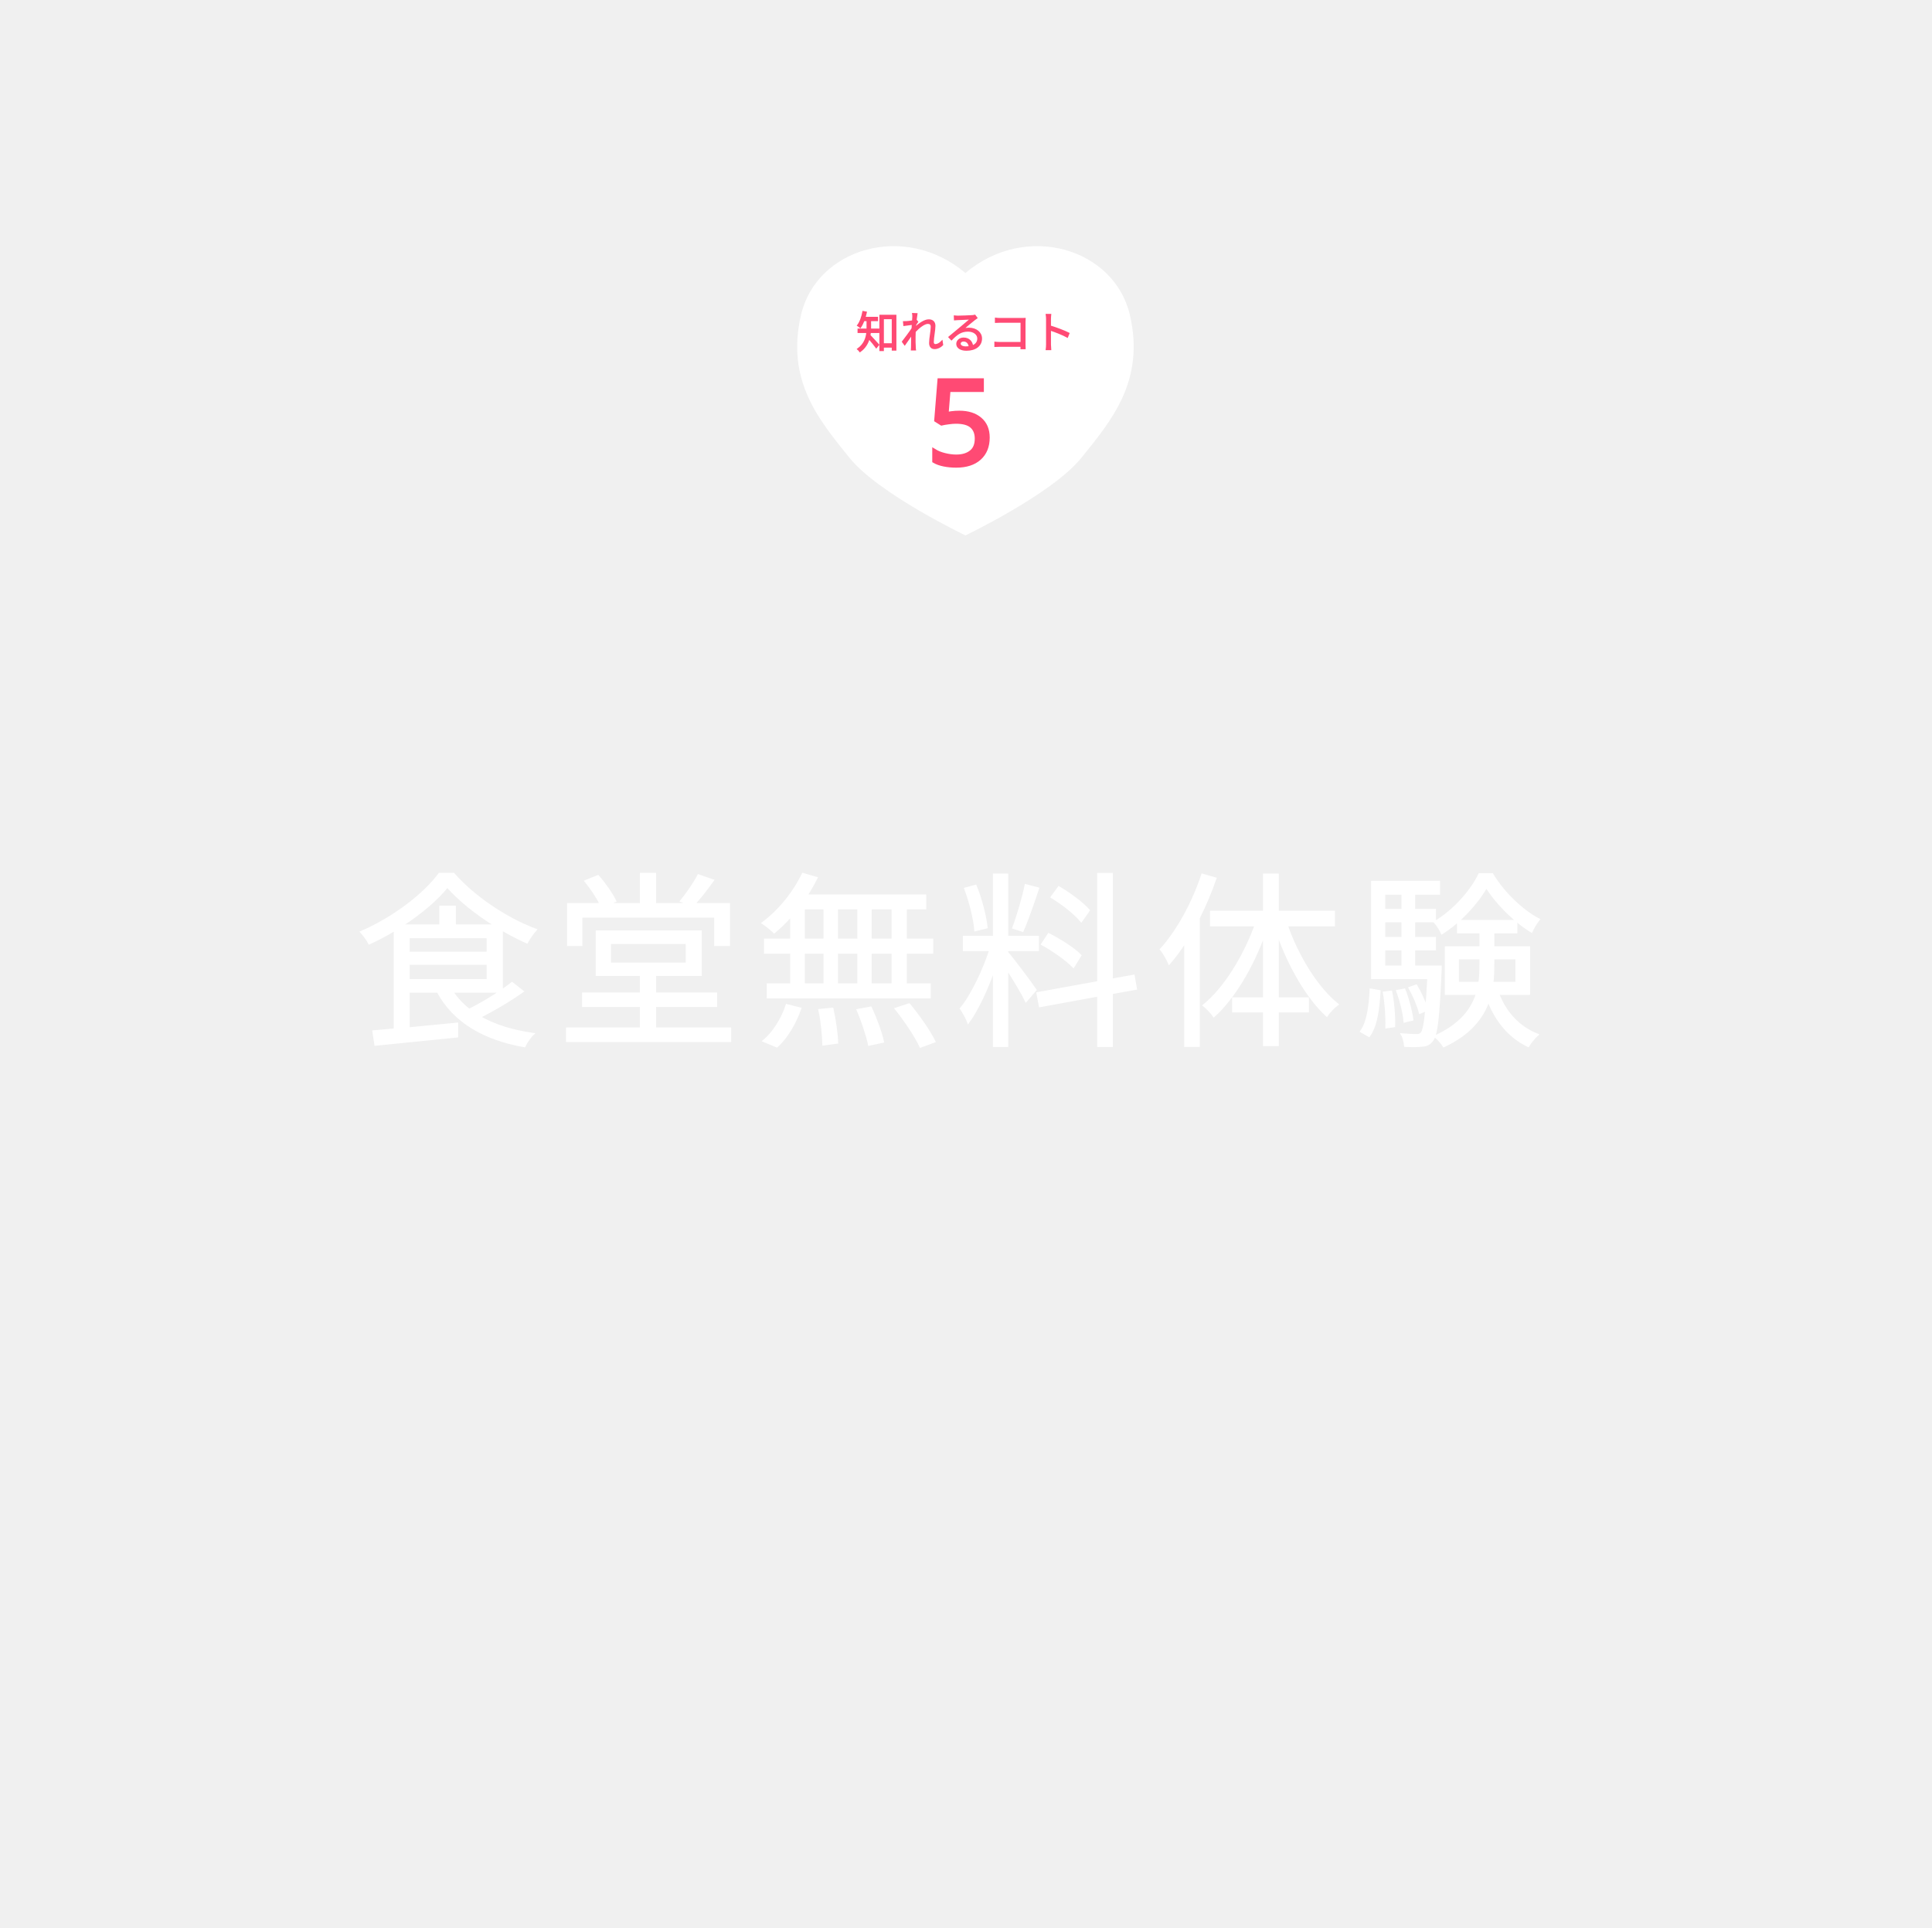
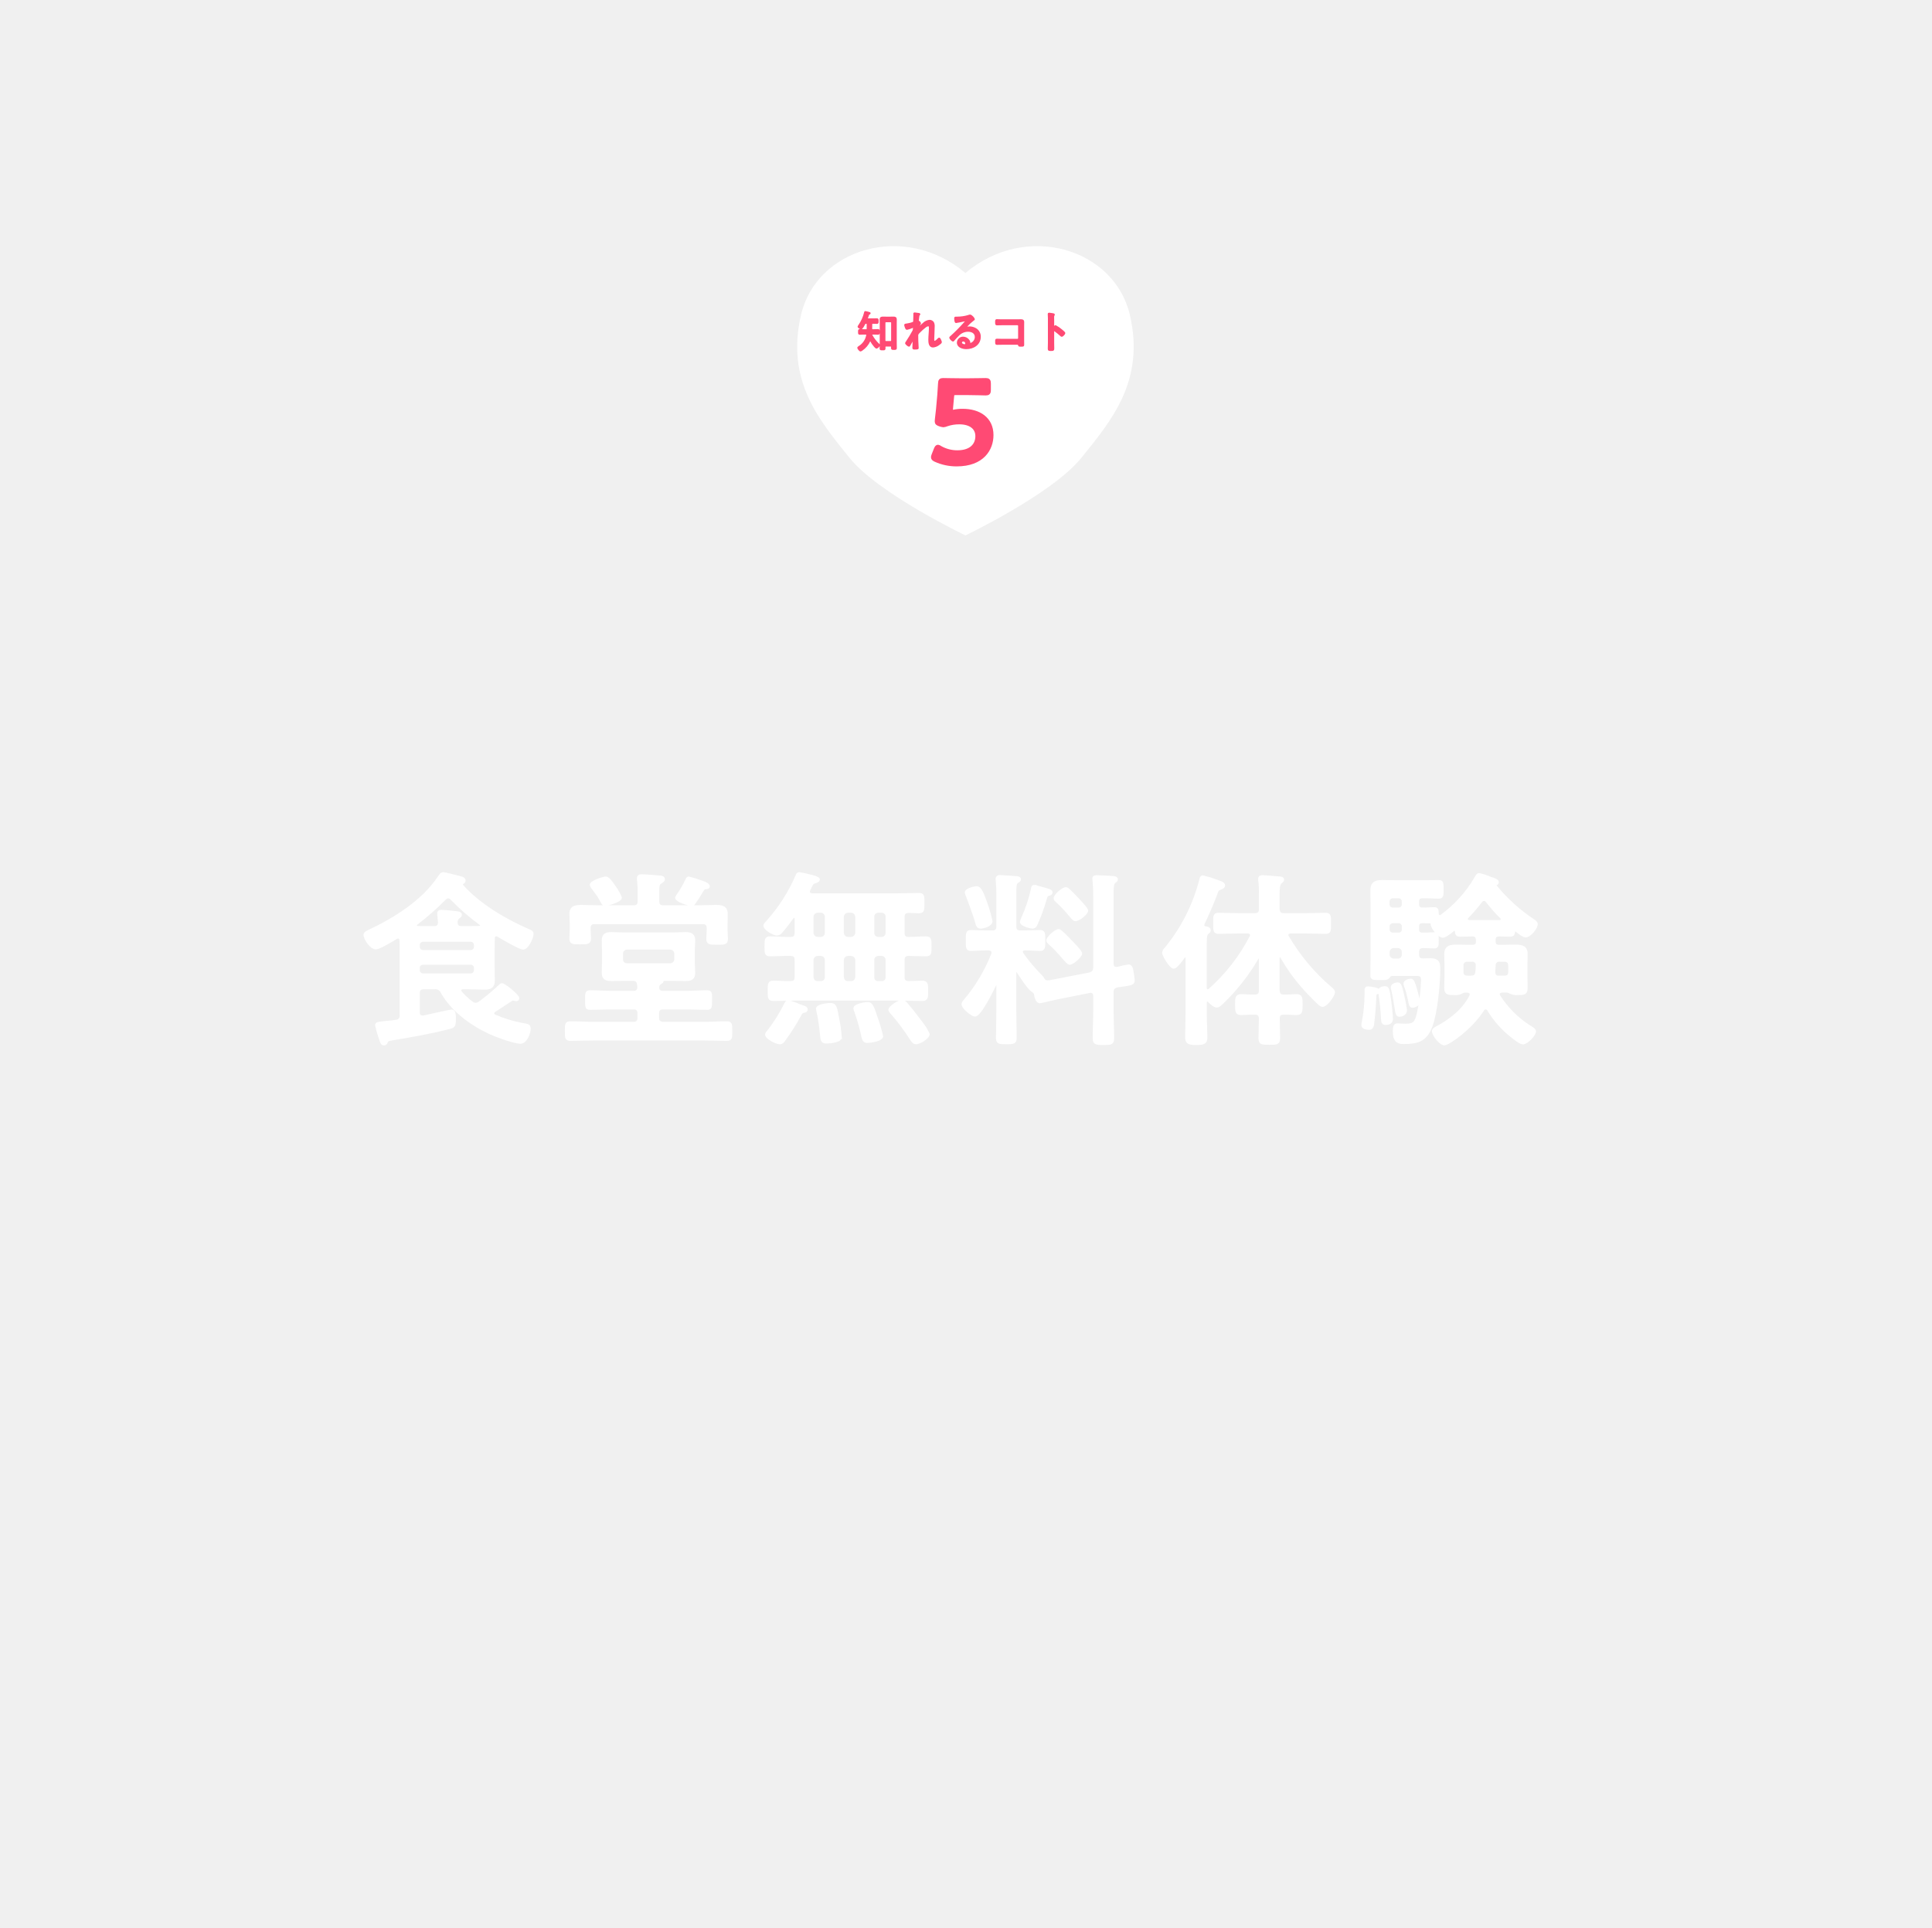
<svg xmlns="http://www.w3.org/2000/svg" width="444" height="443" viewBox="0 0 444 443">
  <defs>
    <clipPath id="clip-path">
-       <rect id="長方形_136695" data-name="長方形 136695" width="444" height="443" rx="10" transform="translate(-2436 832)" fill="#ff4a74" opacity="0.36" />
+       <rect id="長方形_103956" data-name="長方形 103956" width="444" height="443" rx="10" transform="translate(-3816 9847)" fill="#ff4a74" opacity="0.36" />
    </clipPath>
  </defs>
-   <g id="マスクグループ_56242" data-name="マスクグループ 56242" transform="translate(2436 -832)" clip-path="url(#clip-path)">
-     <g id="グループ_59717" data-name="グループ 59717">
-       <text id="食堂無料体験" transform="translate(-2218 1069)" fill="#fff" stroke="#fff" stroke-width="0.5" font-size="43" font-family="PA1GothicStdN-Medium, A P-OTF A1Gothic StdN" font-weight="500" letter-spacing="0.07em">
-         <tspan x="-136.525" y="0">食堂無料体験</tspan>
-       </text>
-       <g id="グループ_59716" data-name="グループ 59716" transform="translate(-2252.797 888.574)">
+   <g id="マスクグループ_56407" data-name="マスクグループ 56407" transform="translate(3816 -9847)" clip-path="url(#clip-path)">
+     <g id="グループ_60035" data-name="グループ 60035">
+       <path id="パス_166628" data-name="パス 166628" d="M-109.865-15.523a.96.96,0,0,1,1.032.989v.473a.994.994,0,0,1-1.032,1.032h-10.879a.994.994,0,0,1-1.032-1.032v-.473a.96.96,0,0,1,1.032-.989ZM-120.744-18.4a.994.994,0,0,1-1.032-1.032v-.344a.994.994,0,0,1,1.032-1.032h10.879a.994.994,0,0,1,1.032,1.032v.344a.994.994,0,0,1-1.032,1.032Zm6.536-11.954a51.833,51.833,0,0,0,6.579,5.719.383.383,0,0,1,.215.344c0,.215-.215.3-.43.344-.86,0-1.72.043-2.623.043h-1.462c-.774,0-1.118-.3-1.161-1.118a1.322,1.322,0,0,1,.473-1.075c.3-.258.516-.344.516-.645,0-.516-.688-.559-1.075-.6-.645-.086-2.838-.3-3.4-.3-.43,0-.688.129-.688.6a2.645,2.645,0,0,0,.043.559c.043.516.086,1.2.129,1.462-.043.817-.387,1.118-1.2,1.118h-1.72c-.688,0-1.333,0-2.021-.043-.3-.043-.43-.172-.43-.344s.086-.258.215-.387a63.028,63.028,0,0,0,6.493-5.719,1.125,1.125,0,0,1,.774-.387A1.09,1.09,0,0,1-114.208-30.358Zm3.741,20.468c1.247,0,2.494.086,3.784.086,1.419,0,2.15-.344,2.15-1.892,0-1.161-.043-2.279-.043-3.4v-3.483c0-.946.043-1.892.043-2.838.043-.344.172-.645.6-.645a.694.694,0,0,1,.387.129c.9.516,4.945,2.924,5.762,2.924,1.032,0,2.15-2.451,2.15-3.354,0-.516-.344-.645-.989-.9-5.289-2.322-11.309-5.848-15.136-10.191a.821.821,0,0,1-.129-.344c0-.129.129-.215.215-.258a.654.654,0,0,0,.43-.559c0-.43-.473-.645-.817-.731-.688-.172-3.569-.946-4.085-.946-.473,0-.6.3-1.032.9-3.655,5.5-10.234,9.632-16.168,12.384-.387.172-.86.43-.86.9,0,.774,1.376,3.053,2.58,3.053.86,0,3.827-1.849,4.687-2.365a.694.694,0,0,1,.387-.129c.43,0,.559.3.6.645.043.774.043,1.548.043,2.322V-3.7a1.145,1.145,0,0,1-1.118,1.333,20.378,20.378,0,0,1-2.279.258c-1.892.215-2.236.215-2.236.774a22.927,22.927,0,0,0,.817,2.881c.387,1.161.473,1.462.946,1.462a.563.563,0,0,0,.6-.43c.215-.473.344-.559,1.419-.731,4.343-.731,8.643-1.462,12.943-2.58,1.032-.258,1.333-.387,1.333-1.763v-.559c0-1.333-.258-1.677-.774-1.677-.258,0-5.461,1.161-6.407,1.376h-.258c-.645,0-.86-.473-.86-.989V-8.686c0-.86.344-1.2,1.2-1.2h2.451a1.593,1.593,0,0,1,1.677.989c2.408,4.171,6.622,7.267,10.922,9.288,1.5.688,5.59,2.236,7.181,2.236,1.247,0,2.064-2.193,2.064-3.225,0-.86-.645-.86-1.376-.989a29.038,29.038,0,0,1-6.579-1.978.6.6,0,0,1-.43-.516.62.62,0,0,1,.344-.559c1.29-.817,2.451-1.634,3.741-2.451.172-.086.258-.215.473-.215a6.414,6.414,0,0,0,.817.172.439.439,0,0,0,.387-.473c0-.6-3.139-3.182-3.741-3.182-.215,0-.559.344-.731.516a50.642,50.642,0,0,1-4.386,3.655,1.948,1.948,0,0,1-.946.344,1.538,1.538,0,0,1-.9-.387A15.968,15.968,0,0,1-112.1-8.987a.526.526,0,0,1-.129-.387c0-.387.3-.473.6-.516ZM-59.727-35.3c-.3,0-.387.215-.559.6a21.628,21.628,0,0,1-1.849,3.225,2.675,2.675,0,0,0-.473.817c0,.731,2.967,1.634,3.569,1.634a.613.613,0,0,0,.516-.258,30.745,30.745,0,0,0,1.72-2.623c.473-.817.559-.946.989-.989.258,0,.688-.043.688-.387,0-.6-1.247-.946-1.677-1.118A24.7,24.7,0,0,0-59.727-35.3Zm-15.609,4.6a11.216,11.216,0,0,0-1.333-2.408c-.516-.731-1.419-2.193-2.107-2.193-.43,0-3.44.86-3.44,1.677a1.1,1.1,0,0,0,.258.559c.516.688,1.29,1.677,1.72,2.408.688,1.247.817,1.634,1.29,1.634C-78.69-29.025-75.336-29.8-75.336-30.7Zm1.462,15.351c-.774-.086-1.2-.43-1.2-1.2V-17.8a1.176,1.176,0,0,1,1.2-1.2h9.89a1.2,1.2,0,0,1,1.2,1.2v1.247a1.2,1.2,0,0,1-1.2,1.2Zm1.419,10.1c.86,0,1.2.344,1.2,1.2V-3.1c0,.817-.344,1.2-1.2,1.2h-9.116c-1.763,0-3.526-.129-5.289-.129-1.118,0-1.075.43-1.075,2.021s0,1.978,1.075,1.978c1.763,0,3.526-.086,5.289-.086H-56.33c1.763,0,3.526.086,5.289.086,1.118,0,1.075-.387,1.075-1.978s.043-2.021-1.075-2.021c-1.763,0-3.526.129-5.289.129h-9.288c-.817-.086-1.161-.387-1.161-1.2v-.946c0-.86.344-1.2,1.161-1.2h5.461c1.548,0,3.139.086,4.687.086.9,0,.86-.473.86-1.978s.086-2.021-.9-2.021c-1.548,0-3.1.129-4.644.129h-5.461c-.817,0-1.2-.344-1.118-1.2a.832.832,0,0,1,.43-.731c.43-.3.6-.344.559-.688,0-.129,0-.172.086-.172h2.322c.946,0,1.935.043,2.881.043,1.247,0,1.978-.3,1.978-1.634,0-.6-.086-1.247-.086-2.064v-3.311c0-.774.086-1.462.086-2.107,0-1.333-.817-1.634-1.978-1.634-.989,0-1.935.086-2.881.086H-74.6c-.989,0-1.935-.086-2.924-.086-1.161,0-1.935.3-1.935,1.634,0,.645.043,1.29.043,2.107v3.311c0,.774-.043,1.419-.043,2.064,0,1.376.774,1.634,1.978,1.634.946,0,1.935-.043,2.881-.043h1.978c.817,0,1.161.258,1.29,1.161a1.612,1.612,0,0,1,.043.473A1.01,1.01,0,0,1-72.455-9.03h-5.289c-1.5,0-3.053-.129-4.6-.129-.989,0-.946.43-.946,2.021s0,1.978.9,1.978c1.548,0,3.1-.086,4.644-.086Zm5.719-26.488c0-1.763.043-2.107.645-2.451.258-.172.645-.387.645-.731,0-.473-.473-.559-.817-.6-.86-.086-3.526-.3-4.3-.3-.516,0-.817.172-.817.731a2.452,2.452,0,0,0,.043.559,20.9,20.9,0,0,1,.129,2.838v1.806c0,.86-.344,1.2-1.2,1.2h-7.783c-1.419,0-2.838-.086-4.257-.086-1.376,0-2.451.215-2.451,1.849,0,.731.086,1.5.086,2.236v1.419c0,.645-.086,1.29-.086,1.935,0,1.161.6,1.118,2.193,1.118,1.548,0,2.279.043,2.279-1.075,0-.688-.086-1.333-.086-1.978v-.387c0-.86.344-1.2,1.2-1.2h24.768c.86,0,1.2.344,1.2,1.2v.473c0,.645-.086,1.29-.086,1.978,0,1.118.731,1.075,2.193,1.075,1.591,0,2.279.086,2.279-1.118,0-.645-.086-1.29-.086-1.935v-1.505c0-.731.043-1.505.043-2.236,0-1.634-1.075-1.849-2.451-1.849-1.419,0-2.795.086-4.214.086h-7.869c-.86,0-1.2-.344-1.2-1.2ZM-4.6.645a13.072,13.072,0,0,0-1.72-2.752C-7.4-3.526-8.471-4.945-9.632-6.278a1.633,1.633,0,0,0-1.075-.688c-.645,0-2.881,1.333-2.881,2.064,0,.3.516.774.731,1.032A48.9,48.9,0,0,1-8.686,1.763c.3.43.6.989,1.2.989C-6.665,2.752-4.6,1.548-4.6.645Zm-10.707.473A37.244,37.244,0,0,0-16.6-3.268c-.817-2.537-1.161-3.182-1.978-3.182-.516,0-3.053.344-3.053,1.2a1.594,1.594,0,0,0,.172.6A46.851,46.851,0,0,1-19.995.3c.3,1.419.387,2.15,1.29,2.15C-18.318,2.451-15.308,2.193-15.308,1.118Zm-9.5.086a32.747,32.747,0,0,0-.645-4.386c-.43-2.365-.516-3.053-1.763-3.053-.43,0-3.01.215-3.01,1.075a3.872,3.872,0,0,0,.129.688A40.135,40.135,0,0,1-29.326.6c.129,1.419.172,1.978,1.2,1.978a8.805,8.805,0,0,0,2.408-.344C-25.155,2.064-24.811,1.806-24.811,1.2Zm-7.826-6.192c0-.43-.473-.6-.817-.688-.215-.086-.559-.215-.946-.344a13.177,13.177,0,0,0-2.494-.86c-.387,0-.559.473-.774.86A36.939,36.939,0,0,1-41.495.043a1.285,1.285,0,0,0-.43.731c0,.774,2.279,1.978,3.1,1.978.559,0,.774-.3,1.118-.774a50.014,50.014,0,0,0,3.569-5.633c.215-.43.3-.688.86-.817C-33.11-4.515-32.637-4.558-32.637-4.988Zm3.268-12.556a1.14,1.14,0,0,1,1.161,1.2v3.87a1.076,1.076,0,0,1-1.161,1.2H-30.1c-.731,0-1.118-.43-1.2-1.2v-3.87a1.23,1.23,0,0,1,1.2-1.2Zm6.966,0a1.23,1.23,0,0,1,1.2,1.2v3.87c-.086.774-.473,1.2-1.2,1.2h-.731c-.731,0-1.118-.43-1.2-1.2v-3.87a1.23,1.23,0,0,1,1.2-1.2Zm7.009,0a1.14,1.14,0,0,1,1.161,1.2v3.87a1.076,1.076,0,0,1-1.161,1.2h-.774a1.076,1.076,0,0,1-1.161-1.2v-3.87a1.14,1.14,0,0,1,1.161-1.2Zm-13.975-9.933a1.14,1.14,0,0,1,1.161,1.2v3.655a1.14,1.14,0,0,1-1.161,1.2H-30.1a1.23,1.23,0,0,1-1.2-1.2v-3.655a1.23,1.23,0,0,1,1.2-1.2Zm6.966,0a1.23,1.23,0,0,1,1.2,1.2v3.655a1.23,1.23,0,0,1-1.2,1.2h-.731a1.23,1.23,0,0,1-1.2-1.2v-3.655a1.23,1.23,0,0,1,1.2-1.2Zm7.009,0a1.14,1.14,0,0,1,1.161,1.2v3.655a1.14,1.14,0,0,1-1.161,1.2h-.774a1.14,1.14,0,0,1-1.161-1.2v-3.655a1.14,1.14,0,0,1,1.161-1.2Zm5.031,1.2c0-.774.344-1.118,1.161-1.161.774,0,1.548.086,2.365.086,1.032,0,1.032-.43,1.032-2.064s.043-2.107-1.032-2.107c-1.634,0-3.268.086-4.9.086H-31.347c-.387-.043-.774-.172-.774-.645a1.256,1.256,0,0,1,.086-.387c.129-.215.215-.43.3-.6.3-.688.473-.989.9-1.118.344-.086.989-.258.989-.688,0-.172-.258-.473-1.634-.817-.473-.129-2.537-.6-2.838-.6a.557.557,0,0,0-.559.43,38.2,38.2,0,0,1-6.88,10.75c-.172.215-.559.559-.559.86,0,.817,2.15,2.021,2.881,2.021a1.438,1.438,0,0,0,1.032-.6c.946-1.075,1.763-2.193,2.58-3.311.129-.086.215-.172.344-.172.258,0,.3.215.344.43v3.268c0,.86-.344,1.2-1.2,1.2-1.548.043-3.1-.129-4.687-.129-1.032,0-1.032.516-1.032,2.064,0,1.462-.043,2.021,1.032,2.021,1.548,0,3.139-.129,4.687-.086.86,0,1.2.344,1.2,1.2v3.87c0,.817-.3,1.2-1.118,1.2-1.333.043-2.623-.086-3.956-.086-1.118,0-1.118.43-1.118,2.107,0,1.548,0,2.064,1.075,2.064,1.634,0,3.225-.086,4.859-.086h24.51c1.591,0,3.225.086,4.816.086,1.118,0,1.118-.516,1.118-2.064s0-2.107-1.118-2.107c-.43,0-2.666.086-3.139.086-.817-.043-1.161-.344-1.161-1.2v-3.87c0-.774.3-1.2,1.118-1.2,1.333,0,2.709.086,4.042.086,1.075,0,1.032-.516,1.032-2.021s.043-2.064-1.032-2.064c-1.333,0-2.709.129-4.042.129-.817,0-1.118-.43-1.118-1.2Zm30.014-7.095c-.387,0-.43.387-.473.688A35.063,35.063,0,0,1,16.9-25.886a2.733,2.733,0,0,0-.258.774c0,.774,2.322,1.29,2.623,1.29a.968.968,0,0,0,.9-.688,41.632,41.632,0,0,0,2.021-5.461c.344-1.161.344-1.29.946-1.419.258-.086.516-.215.516-.473,0-.473-.645-.6-1.2-.774C21.93-32.766,20.038-33.368,19.651-33.368ZM30.444-17.845c0-.559-1.978-2.494-2.451-2.967-.387-.43-2.236-2.408-2.666-2.408-.817,0-2.623,1.72-2.623,2.365,0,.344.344.559.559.774a33.4,33.4,0,0,1,3.182,3.354c.6.688,1.075,1.2,1.376,1.2C28.6-15.523,30.444-17.243,30.444-17.845Zm1.376-9.89c0-.387-1.29-1.763-1.892-2.408-.731-.774-1.419-1.548-2.193-2.236-.258-.215-.43-.473-.774-.473-.774,0-2.58,1.634-2.58,2.322,0,.3.3.516.516.731a28.22,28.22,0,0,1,3.1,3.311c.516.6.817.946,1.118.946C30.057-25.542,31.82-27.047,31.82-27.735ZM9.847-25.284a31.544,31.544,0,0,0-1.247-4.3c-.946-2.666-1.419-3.483-2.15-3.483-.559,0-2.494.473-2.494,1.2a4.192,4.192,0,0,0,.344.946c.43,1.075,1.763,4.816,2.064,5.934.172.559.258,1.161.989,1.161C7.955-23.822,9.847-24.3,9.847-25.284ZM23.736-11.567a5.936,5.936,0,0,1-.86.129,1.066,1.066,0,0,1-1.118-.6,1.938,1.938,0,0,0-.43-.6,39.012,39.012,0,0,1-4.386-5.2.83.83,0,0,1-.129-.43c0-.387.344-.516.645-.559,1.376,0,2.666.129,3.569.129.989,0,.946-.645.946-2.15,0-1.591.043-2.15-.989-2.15-.817,0-2.193.086-3.612.086h-.86c-.86,0-1.2-.344-1.2-1.2v-7.654c0-1.591.043-2.236.516-2.537.215-.129.559-.3.559-.6,0-.387-.43-.43-.688-.473-.6-.043-3.4-.258-3.913-.258a.64.64,0,0,0-.731.731c0,.172.043.387.043.516.086.9.129,1.849.129,2.752v7.525c0,.86-.344,1.2-1.161,1.2H8.772c-1.419,0-2.8-.086-3.612-.086-1.032,0-.946.559-.946,2.15,0,1.548-.086,2.15.946,2.15.817,0,2.193-.129,3.612-.129h.473c.43.043.86.215.86.731a.947.947,0,0,1-.043.344A38.319,38.319,0,0,1,3.655-7.009a1.387,1.387,0,0,0-.43.817c0,.817,2.15,2.58,2.838,2.58,1.247,0,4.128-5.977,4.687-7.138.086-.129.129-.172.258-.172.172,0,.215.129.215.3V-4.6c0,2.064-.086,4.085-.086,6.149,0,1.161.516,1.2,2.15,1.2,1.763,0,2.107-.086,2.107-1.333,0-1.978-.086-4-.086-6.02v-8.858c0-.172.086-.387.3-.387.129,0,.215.129.3.215.559.9,2.408,3.741,3.182,4.257.258.172.731.516.774.817.086.6.344,1.892,1.118,1.892.172,0,3.225-.731,3.655-.817l7.74-1.548c.086,0,.172-.043.258-.043.6,0,.86.473.86,1.032v3.01c0,2.193-.129,4.386-.129,6.622,0,1.247.43,1.333,2.236,1.333,1.72,0,2.193-.043,2.193-1.333,0-2.236-.129-4.429-.129-6.622V-8.9c0-.86.258-1.161,1.118-1.419,3.01-.43,3.741-.43,3.741-1.376a14.671,14.671,0,0,0-.258-1.849c-.086-.559-.172-1.548-.9-1.548a23.5,23.5,0,0,0-2.58.559h-.258c-.645,0-.86-.43-.86-.989V-31.691c0-1.376.043-2.236.473-2.58.3-.215.516-.3.516-.6,0-.516-.688-.516-1.075-.559-.817-.043-2.8-.172-3.526-.172-.387,0-.774.043-.774.559,0,.129.043.3.043.43a39.178,39.178,0,0,1,.172,4v15.953c-.086.86-.3,1.161-1.118,1.419ZM59.813-6.88c.387.387,1.247,1.2,1.806,1.2.473,0,1.032-.559,1.376-.9a46.735,46.735,0,0,0,8-10.191.325.325,0,0,1,.3-.172c.172,0,.258.129.258.344v7.224c0,.86-.344,1.2-1.2,1.2-1.032.043-2.064-.086-3.1-.086-1.2,0-1.161.688-1.161,2.15,0,1.505-.043,2.15,1.161,2.15,1.032,0,2.064-.129,3.1-.086.817,0,1.2.3,1.2,1.161,0,1.462-.086,2.967-.086,4.429,0,1.29.43,1.333,2.279,1.333,1.72,0,2.193-.043,2.193-1.333,0-1.462-.086-2.967-.086-4.472,0-.817.387-1.118,1.161-1.118.989-.043,1.935.086,2.924.086,1.2,0,1.161-.645,1.161-2.15s.043-2.15-1.2-2.15c-.946,0-1.892.129-2.881.086-.817,0-1.118-.344-1.2-1.2V-16.9c.043-.172.129-.387.3-.387a.435.435,0,0,1,.3.172,43.294,43.294,0,0,0,6.708,8.858c1.978,1.978,2.322,2.408,2.838,2.408.9,0,2.58-2.365,2.58-3.1,0-.387-.344-.688-.645-.946a46.021,46.021,0,0,1-9.933-11.825.6.6,0,0,1-.129-.387c0-.43.344-.559.731-.6h3.612c1.5,0,2.967.086,4.472.086,1.032,0,.989-.516.989-2.15s.043-2.193-.989-2.193c-1.505,0-2.967.086-4.472.086h-5.16c-.817,0-1.118-.344-1.2-1.2v-3.139c0-1.548.043-2.537.516-2.924.258-.258.516-.344.516-.645,0-.43-.344-.473-.645-.516-.774-.043-3.4-.3-4.042-.3-.43,0-.774.086-.774.6a2.094,2.094,0,0,0,.043.516,19.685,19.685,0,0,1,.129,2.881v3.526c0,.86-.344,1.2-1.2,1.2H66.521c-1.5,0-2.967-.086-4.472-.086-1.075,0-.989.6-.989,2.193s-.043,2.15.989,2.15c1.505,0,2.967-.086,4.472-.086h2.193c.172,0,.817.043.817.645a.6.6,0,0,1-.129.387,41.837,41.837,0,0,1-9.46,12.126.773.773,0,0,1-.387.172c-.344,0-.43-.215-.473-.516v-8.772c0-2.666-.043-3.483.473-3.913.258-.172.43-.258.43-.6,0-.559-.516-.6-.989-.688a.516.516,0,0,1-.473-.516.839.839,0,0,1,.043-.3c.86-1.763,2.236-4.9,2.924-6.794.3-.86.344-1.075,1.075-1.333.3-.086.731-.3.731-.688,0-.559-.817-.774-1.892-1.161a25.227,25.227,0,0,0-2.967-.9c-.473,0-.516.516-.6.86A40.655,40.655,0,0,1,49.88-19.049a1.66,1.66,0,0,0-.559.989c0,.688,1.677,3.44,2.408,3.44.645,0,1.935-1.849,2.322-2.408A.447.447,0,0,1,54.4-17.2c.215,0,.3.215.3.43V-3.956c0,1.763-.086,3.569-.086,5.332,0,1.2.43,1.548,2.279,1.548,1.72,0,2.322-.215,2.322-1.419,0-1.806-.129-3.655-.129-5.461V-6.579c.043-.258.129-.473.387-.473A.531.531,0,0,1,59.813-6.88Zm48.289.086a26.356,26.356,0,0,0-.645-2.666c-.6-2.107-.817-2.365-1.29-2.365-.43,0-1.376.344-1.376.86a2.133,2.133,0,0,0,.129.559,20.756,20.756,0,0,1,.774,2.666c.344,1.634.344,2.107.946,2.107C107.113-5.633,108.1-6.063,108.1-6.794Zm-3.01,1.978a29.547,29.547,0,0,0-.559-3.1c-.559-2.58-.774-3.053-1.333-3.053-.473,0-1.333.3-1.333.9a1.528,1.528,0,0,0,.086.43c.43,1.892.6,3.225.774,4.171.215,1.462.3,1.892.86,1.892C104.189-3.569,105.092-3.913,105.092-4.816Zm-3.225,2.021c0-.731-.258-3.268-.387-4.085-.344-2.58-.43-3.225-1.2-3.225-.387,0-1.29.172-1.29.817a3.255,3.255,0,0,0,.043.645,52.822,52.822,0,0,1,.6,5.848c.043.559.043,1.118.817,1.118C101.007-1.677,101.867-1.892,101.867-2.795ZM98.9-9.288c0-.516-2.236-.774-2.537-.774-.387,0-.516.258-.516.6v.946a35.067,35.067,0,0,1-.688,6.665,2.094,2.094,0,0,0-.043.516c0,.6,1.032.774,1.5.774.86,0,.9-.774.989-1.634.215-1.72.344-3.483.43-5.2.043-.9-.043-1.118.3-1.29C98.6-8.815,98.9-8.9,98.9-9.288Zm20.683-16c-.258-.043-.516-.172-.516-.473a.467.467,0,0,1,.172-.387,42.567,42.567,0,0,0,3.139-3.655.867.867,0,0,1,.645-.387.814.814,0,0,1,.688.387,37.922,37.922,0,0,0,3.268,3.7.545.545,0,0,1,.172.387c0,.258-.258.387-.473.43Zm-16.34,5.934a1.14,1.14,0,0,1,1.161,1.2v.516a1.14,1.14,0,0,1-1.161,1.2H102.3a1.2,1.2,0,0,1-1.2-1.2v-.516a1.2,1.2,0,0,1,1.2-1.2Zm.172-5.719a.96.96,0,0,1,.989,1.032v.6a.96.96,0,0,1-.989,1.032h-1.29a.994.994,0,0,1-1.032-1.032v-.6a.994.994,0,0,1,1.032-1.032ZM104.4-29.2a.938.938,0,0,1-.989,1.032h-1.29a.97.97,0,0,1-1.032-1.032v-.559a.994.994,0,0,1,1.032-1.032h1.29a.96.96,0,0,1,.989,1.032Zm15.824,12.986a1.01,1.01,0,0,1,1.161,1.161,8.591,8.591,0,0,1-.086,1.462c-.086.817-.516,1.075-1.333,1.075h-.688c-.817,0-1.2-.344-1.2-1.161v-1.333a1.053,1.053,0,0,1,1.2-1.2Zm5.16,2.58c.043-.473.043-.989.086-1.462a1.045,1.045,0,0,1,1.2-1.118h1.032c.817,0,1.161.387,1.161,1.2v1.333c0,.817-.344,1.161-1.161,1.161h-1.247C125.689-12.513,125.388-12.857,125.388-13.631Zm-8.772-9.245c.043.6.172.9.946.9.946,0,1.892-.043,2.838-.043.645,0,.946.258,1.032.946v.516c0,.688-.387.946-1.032.946h-1.075c-.86,0-1.72-.043-2.623-.043-1.419,0-2.537.215-2.537,1.935,0,.688.043,1.419.043,2.15v3.139c0,.86-.043,1.72-.043,2.58,0,1.333.86,1.29,1.978,1.29a3.335,3.335,0,0,0,1.591-.215,6.092,6.092,0,0,1,.774-.344h.688c.387.043.817.172.817.688a1.012,1.012,0,0,1-.086.344c-1.677,3.268-4.558,5.5-7.783,7.224-.344.172-.817.43-.817.9,0,.817,1.677,2.967,2.58,2.967,1.032,0,6.235-3.655,8.944-7.912a.639.639,0,0,1,.6-.344.711.711,0,0,1,.559.344,22.792,22.792,0,0,0,5.289,6.02c.516.43,2.064,1.677,2.709,1.677.946,0,2.752-1.978,2.752-2.752,0-.43-.817-.9-1.2-1.118a22.714,22.714,0,0,1-7.009-7.009,1.262,1.262,0,0,1-.129-.43c0-.43.387-.559.774-.6h1.29a6.093,6.093,0,0,1,.774.344,3.335,3.335,0,0,0,1.591.215c1.075,0,1.978.086,1.978-1.29,0-.86-.043-1.72-.043-2.58v-3.139c0-.731.043-1.462.043-2.193,0-1.634-1.118-1.892-2.537-1.892-.86,0-1.72.043-2.623.043h-1.161c-.731,0-1.032-.3-1.032-.989v-.43c0-.688.3-.946,1.032-.989.688,0,1.806.043,2.494.043.774,0,.86-.3.946-.86.043-.172.086-.344.3-.344.086,0,.129.043.215.086.473.387,1.548,1.29,2.15,1.29.989,0,2.537-1.892,2.537-2.8,0-.387-.43-.688-.731-.9a38.738,38.738,0,0,1-8.686-7.869c-.043-.043-.043-.086-.043-.172a.273.273,0,0,1,.215-.258.459.459,0,0,0,.3-.387c0-.559-.731-.731-1.634-1.032a14.319,14.319,0,0,0-2.623-.86c-.387,0-.559.3-.817.774a28.569,28.569,0,0,1-7.912,8.772.572.572,0,0,1-.344.129c-.3,0-.43-.258-.473-.516-.043-.817.043-1.333-.817-1.333-.774,0-1.806.129-2.666.086-.731,0-1.032-.3-1.032-1.032v-.559c0-.731.3-1.032,1.032-1.032h1.032c.9,0,1.763.086,2.666.086s.9-.473.9-1.935c0-1.419,0-1.849-.946-1.849-.774,0-1.677.043-2.623.043H102.77c-1.032,0-2.064-.043-3.1-.043-1.634,0-2.494.43-2.494,2.15,0,1.118.043,2.193.043,3.268v12.126c0,1.333-.043,2.709-.043,4.085,0,.9.43.86,1.978.86h.6c.731,0,1.032-.043,1.29-.3.215-.3.43-.6.817-.645h4.988c1.2,0,1.978-.129,1.978,1.161a41.394,41.394,0,0,1-.946,7.611c-.516,2.279-.989,2.709-2.924,2.709-.774,0-1.634-.086-1.849-.086-.6,0-.774.559-.774,1.548,0,2.365.989,2.709,2.236,2.709,3.182,0,5.074-.516,6.321-3.7,1.2-3.01,1.849-9.847,1.849-13.158,0-1.419-.043-2.365-2.107-2.365-.559,0-1.075.043-1.634.043-.817,0-1.118-.387-1.118-1.161v-.516c0-.817.344-1.2,1.2-1.2s2.064.086,2.537.086c.774,0,.774-.516.774-1.591,0-1.2,0-1.634-.817-1.634-.6,0-1.634.129-2.666.086-.731,0-1.032-.3-1.032-1.032v-.6c0-.731.3-.989,1.032-1.032.645,0,1.29.043,1.935.043.172.043.172.172.172.3-.043.946,1.677,3.01,2.58,3.01.559,0,1.935-1.118,2.408-1.505a.461.461,0,0,1,.258-.086C116.487-23.306,116.573-23.091,116.616-22.876Z" transform="translate(-3598 10084)" fill="#fff" stroke="#fff" stroke-width="0.5" />
+       <g id="グループ_57315" data-name="グループ 57315" transform="translate(-3632.797 9903.574)">
        <g id="グループ_57016" data-name="グループ 57016" transform="translate(77.335 66.476) rotate(180)">
          <path id="パス_159229" data-name="パス 159229" d="M76.447,50.7C72.86,65.989,52.58,72.077,38.667,60.3,24.755,72.077,4.475,65.989.888,50.7S5.3,26.21,11.971,17.888,38.667,0,38.667,0,58.7,9.567,65.365,17.888,80.034,35.41,76.447,50.7" transform="translate(0 0)" fill="#fff" />
        </g>
-         <text id="知れるコト" transform="translate(38.771 23.451)" fill="#ff4a74" stroke="#ff4a74" stroke-width="0.3" font-size="10" font-family="PA1GothicStdN-Medium, A P-OTF A1Gothic StdN" font-weight="500" letter-spacing="0.01em">
-           <tspan x="-25.2" y="0">知れるコト</tspan>
-         </text>
-         <text id="_5" data-name="5" transform="translate(38.048 50.144)" fill="#ff4a74" stroke="#ff4a74" stroke-width="1" font-size="27" font-family="PA1GothicStdN-Medium, A P-OTF A1Gothic StdN" font-weight="500" letter-spacing="0.06em">
-           <tspan x="-8.208" y="0">5</tspan>
-         </text>
+         <path id="パス_166627" data-name="パス 166627" d="M-18.36-1.49c-.18-.02-.28-.11-.28-.28V-5.83c0-.17.1-.26.28-.28h1.06a.265.265,0,0,1,.27.28v4.06a.265.265,0,0,1-.27.28Zm1.05.96c.18,0,.26.08.27.27,0,.08-.01.16-.01.24,0,.27.12.26.51.26s.52.01.52-.26c0-.4-.02-.79-.02-1.18V-5.68c0-.31.01-.61.01-.92,0-.42-.22-.51-.59-.51-.23,0-.46.01-.69.01h-1.08c-.23,0-.46-.01-.69-.01-.38,0-.59.1-.59.51,0,.31.02.62.02.92V-1.1c0,.4-.03.79-.03,1.19,0,.26.14.25.54.25s.52.01.52-.26c0-.12,0-.23-.01-.34.01-.19.09-.27.27-.27Zm-4.37-3.94c.01-.34.01-.68.01-1.02.02-.19.09-.27.29-.27.32-.01.66.02.94.02.24,0,.23-.1.23-.48s.01-.5-.23-.5c-.29,0-.62.02-.94.02h-1.08c-.11-.01-.2-.04-.2-.17,0-.02.01-.05.01-.08.1-.27.16-.45.2-.58.09-.25.1-.29.25-.34.06-.03.16-.08.16-.16,0-.1-.1-.12-.34-.18-.07-.02-.14-.04-.22-.06s-.44-.11-.51-.11c-.09,0-.11.08-.12.14a8.986,8.986,0,0,1-1.35,3.01.924.924,0,0,0-.16.29c0,.18.58.47.67.47.22,0,.69-.88.79-1.09a.329.329,0,0,1,.35-.2c.21,0,.28.07.28.28v1.01c0,.18-.1.26-.28.26h-.52c-.33,0-.68-.03-.97-.03-.22,0-.21.14-.21.5s-.01.49.21.49c.27,0,.63-.03.97-.03H-23c.18.02.26.08.25.26A3.849,3.849,0,0,1-24.49-.4c-.16.11-.32.2-.32.31,0,.17.41.69.59.69a.778.778,0,0,0,.33-.16A5.073,5.073,0,0,0-22.1-1.69c.03-.05.06-.09.12-.09a.109.109,0,0,1,.1.07,6.73,6.73,0,0,0,.89,1.29c.09.1.33.37.46.37a1.1,1.1,0,0,0,.64-.63c0-.09-.08-.16-.14-.22a8.171,8.171,0,0,1-1.59-2.06.369.369,0,0,1-.05-.17c0-.12.11-.14.21-.15h.33c.35,0,.71.03.97.03.22,0,.21-.12.21-.49s.01-.5-.21-.5c-.28,0-.64.03-.97.03h-.28C-21.59-4.21-21.66-4.29-21.68-4.47Zm9.91-3.6c-.11,0-.16.03-.16.14,0,.07.01.19.01.31,0,.44-.04,1.04-.04,1.31a.649.649,0,0,1-.05.3c-.12.24-1.39.46-1.69.5-.12.02-.33.02-.33.18a2.955,2.955,0,0,0,.21.68c.05.13.13.28.29.28a6.912,6.912,0,0,0,1.21-.41.607.607,0,0,1,.18-.05c.09,0,.13.07.13.15s-.02.17-.02.26a.939.939,0,0,1-.12.47c-.46.83-.93,1.65-1.47,2.44a1.068,1.068,0,0,0-.2.36c0,.17.58.66.75.66.06,0,.1-.06.13-.12.1-.19.41-.73.52-.91.1-.15.17-.3.24-.3s.09.08.09.13c0,.45-.06,1.56-.06,1.65,0,.2.18.2.42.2.74,0,.73-.1.73-.17,0-.11-.03-.65-.05-1.06-.01-.17-.03-.47-.03-.53,0-.23-.04-1.45,0-1.58a3.34,3.34,0,0,1,.56-.64,10.066,10.066,0,0,1,1.09-.97,1.5,1.5,0,0,1,.78-.4c.3,0,.3.35.3.57,0,.9-.13,1.81-.13,2.71,0,.63.08,1.6.92,1.6A2.587,2.587,0,0,0-6.15-.89c.11-.08.48-.34.48-.48,0-.16-.29-.91-.46-.91a.287.287,0,0,0-.19.11c-.18.2-.61.63-.88.63-.23,0-.22-.35-.22-.59,0-.42.03-.87.05-1.3.03-.51.05-1.03.05-1.55a1.819,1.819,0,0,0-.18-.95,1.08,1.08,0,0,0-.86-.44,2.356,2.356,0,0,0-1.45.71c-.24.2-.64.56-.85.78-.02.02-.05.05-.08.05-.06,0-.08-.05-.08-.1a.777.777,0,0,1,.02-.16c.03-.07.22-.42.27-.49.02-.03.06-.07.06-.11a.717.717,0,0,0-.34-.46c-.09-.03-.16-.06-.16-.17,0-.14.07-.63.09-.8.06-.41.05-.44.18-.55a.224.224,0,0,0,.08-.15c0-.06-.06-.09-.11-.11C-10.83-7.96-11.66-8.07-11.77-8.07ZM0-1.1c0,.16-.08.34-.27.34-.3,0-.78-.17-.78-.53a.414.414,0,0,1,.43-.4A.611.611,0,0,1,0-1.1ZM.93-7.58a1.364,1.364,0,0,0-.38.11,9.268,9.268,0,0,1-2.53.37h-.24c-.3,0-.31.02-.31.25,0,.17.03.92.25.92.16,0,1.57-.29,1.81-.35a2.4,2.4,0,0,1,.24-.04c.08,0,.17.03.17.12s-.18.28-.26.36A40.071,40.071,0,0,1-3.43-2.7c-.09.07-.24.18-.24.3,0,.16.51.72.72.72a.136.136,0,0,0,.11-.07c.36-.41.72-.82,1.11-1.2A3.036,3.036,0,0,1,.51-3.93c.87,0,1.69.4,1.69,1.37A1.625,1.625,0,0,1,.99-1.02c-.08,0-.11-.06-.12-.13a.994.994,0,0,0-.18-.64A1.631,1.631,0,0,0-.64-2.5,1.256,1.256,0,0,0-1.92-1.29C-1.92-.27-.74.07.09.07,1.7.07,3.27-.85,3.27-2.62A2.067,2.067,0,0,0,2.08-4.56a2.933,2.933,0,0,0-1.23-.3,1.9,1.9,0,0,0-.41.04.585.585,0,0,1-.13.02c-.09,0-.17-.05-.17-.13a.3.3,0,0,1,.1-.17A9.684,9.684,0,0,1,1.69-6.44c.11-.08.22-.14.22-.21C1.91-6.82,1.33-7.58.93-7.58ZM8.39-6.49c-.29,0-.58,0-.87-.01-.14,0-.28-.02-.43-.02-.18,0-.22.08-.22.48,0,.5.02.64.24.64.25,0,.86-.03,1.29-.03h3.45a.3.3,0,0,1,.3.3V-2.3a.3.3,0,0,1-.3.3H8.4c-.48,0-1.06-.03-1.3-.03s-.22.13-.22.53c0,.44-.01.58.24.58s.85-.02,1.29-.02h3.25c.3,0,.43,0,.48.23.04.19.05.21.51.21.54,0,.6,0,.6-.31s-.01-.61-.01-.91V-5.09c0-.3.01-.6.01-.9,0-.47-.26-.51-.66-.51-.26,0-.51.01-.77.01ZM20.31-4.92a.109.109,0,0,1-.09.04c-.03,0-.08-.02-.08-.1v-1.5c0-.25-.01-.44-.01-.59a.8.8,0,0,1,.11-.53.3.3,0,0,0,.05-.13c0-.14-.41-.18-.86-.24-.07-.01-.28-.04-.34-.04-.1,0-.13.05-.13.15,0,.04.01.13.01.18.01.25.03.52.03.78v5.7c0,.45-.03.9-.03,1.35,0,.33.17.34.57.34.61,0,.62-.06.62-.52,0-.4-.02-.79-.02-1.19V-3.95c0-.08.03-.16.12-.16a.178.178,0,0,1,.1.04A14.832,14.832,0,0,1,21.81-2.9a.363.363,0,0,0,.22.13c.2,0,.67-.52.67-.69s-.56-.6-.7-.72a6.865,6.865,0,0,0-1.4-.96C20.49-5.14,20.38-5,20.31-4.92Z" transform="translate(38.771 23.451)" fill="#ff4a74" stroke="#ff4a74" stroke-width="0.3" />
+         <path id="パス_166626" data-name="パス 166626" d="M-2.025-12.069a1.661,1.661,0,0,1-.351.027c-.27,0-.378-.108-.378-.459A6.16,6.16,0,0,1-2.7-13.23l.216-2.376c.054-.7.189-.81.891-.81h2.7c1.377,0,4,.081,4.185.081.567,0,.675-.162.675-.783v-1.431c0-.621-.108-.783-.675-.783-.189,0-2.808.054-4.185.054H-.405c-1.377,0-3.753-.054-4.1-.054-.54,0-.648.135-.675.783-.027.7-.108,1.809-.162,2.538l-.3,3.348c-.081.837-.162,1.593-.27,2.4a1.661,1.661,0,0,0-.027.351c0,.405.162.513.7.7a3.149,3.149,0,0,0,.783.189,2.236,2.236,0,0,0,.729-.189A8.718,8.718,0,0,1-.783-9.693C1.7-9.693,3.4-8.559,3.4-6.48c0,2-1.35,3.753-4.644,3.753A7.948,7.948,0,0,1-5.184-3.753,1.041,1.041,0,0,0-5.7-4c-.189,0-.3.189-.459.567l-.513,1.3A1.6,1.6,0,0,0-6.8-1.62c0,.243.189.378.567.567A11.634,11.634,0,0,0-1.4-.027c5.913,0,7.965-3.537,7.965-6.7,0-3.7-2.862-5.535-6.588-5.535A9.474,9.474,0,0,0-2.025-12.069Z" transform="translate(38.048 50.144)" fill="#ff4a74" stroke="#ff4a74" stroke-width="1" />
      </g>
    </g>
  </g>
</svg>
